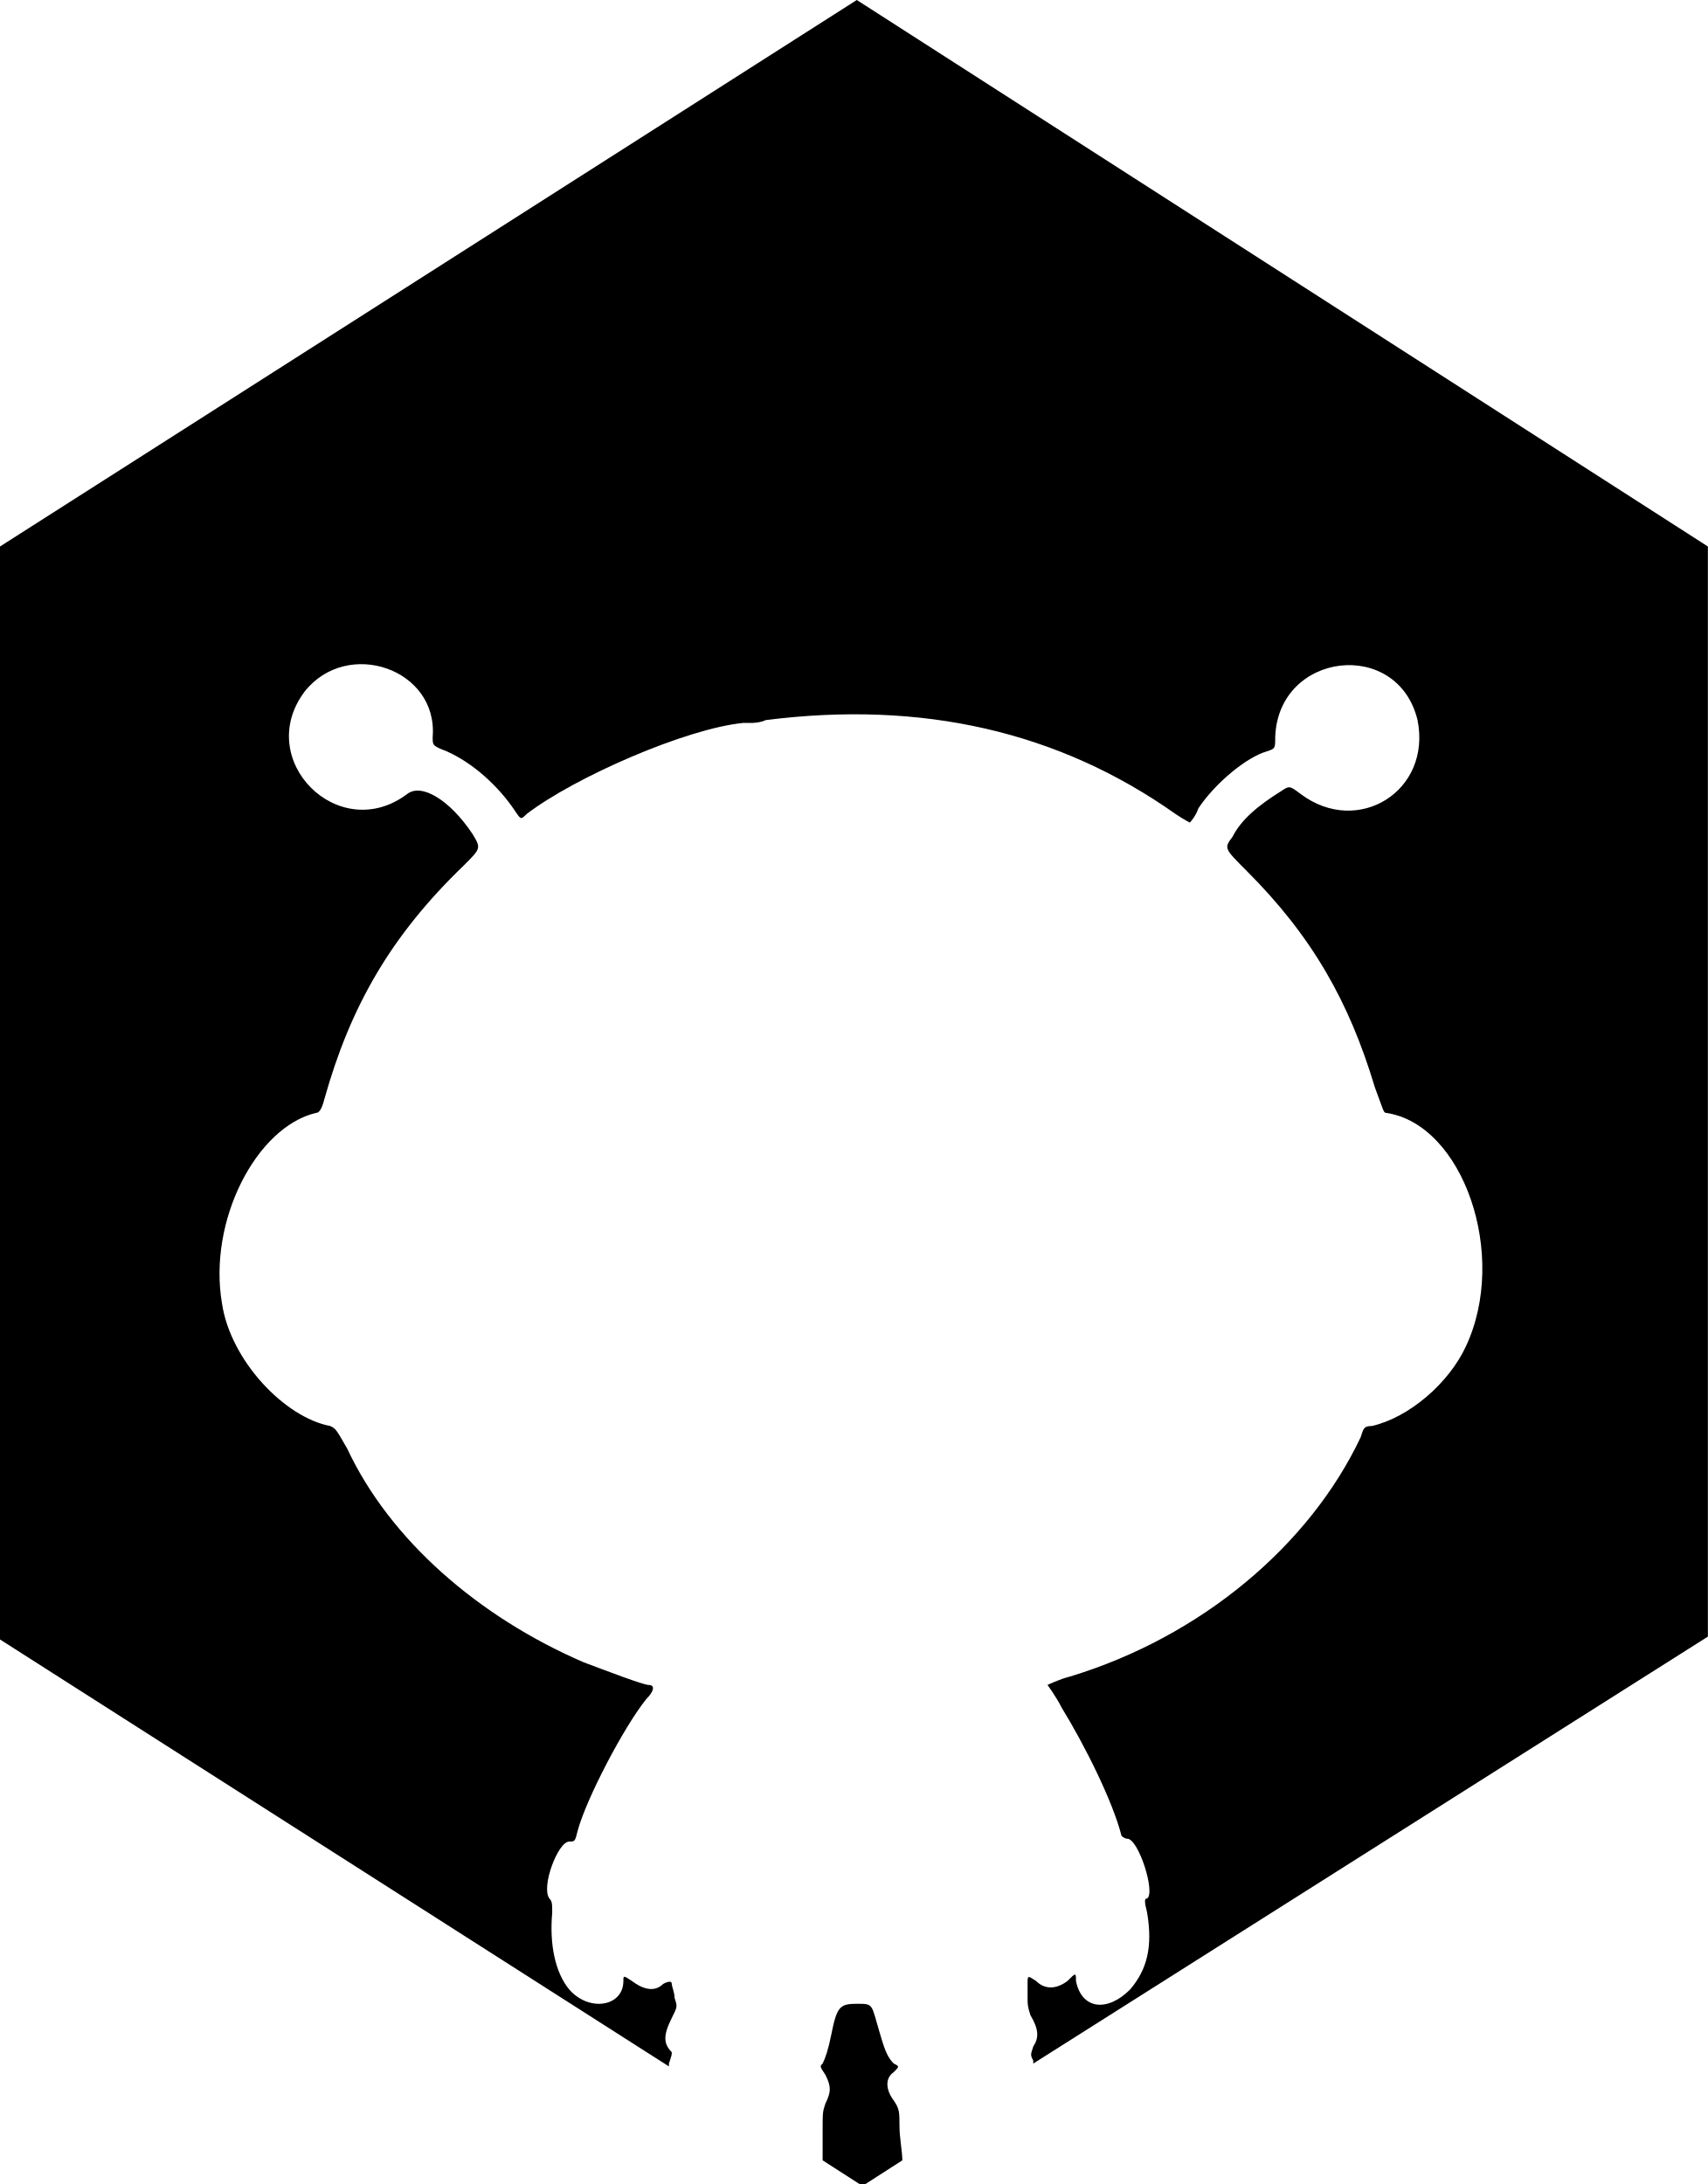
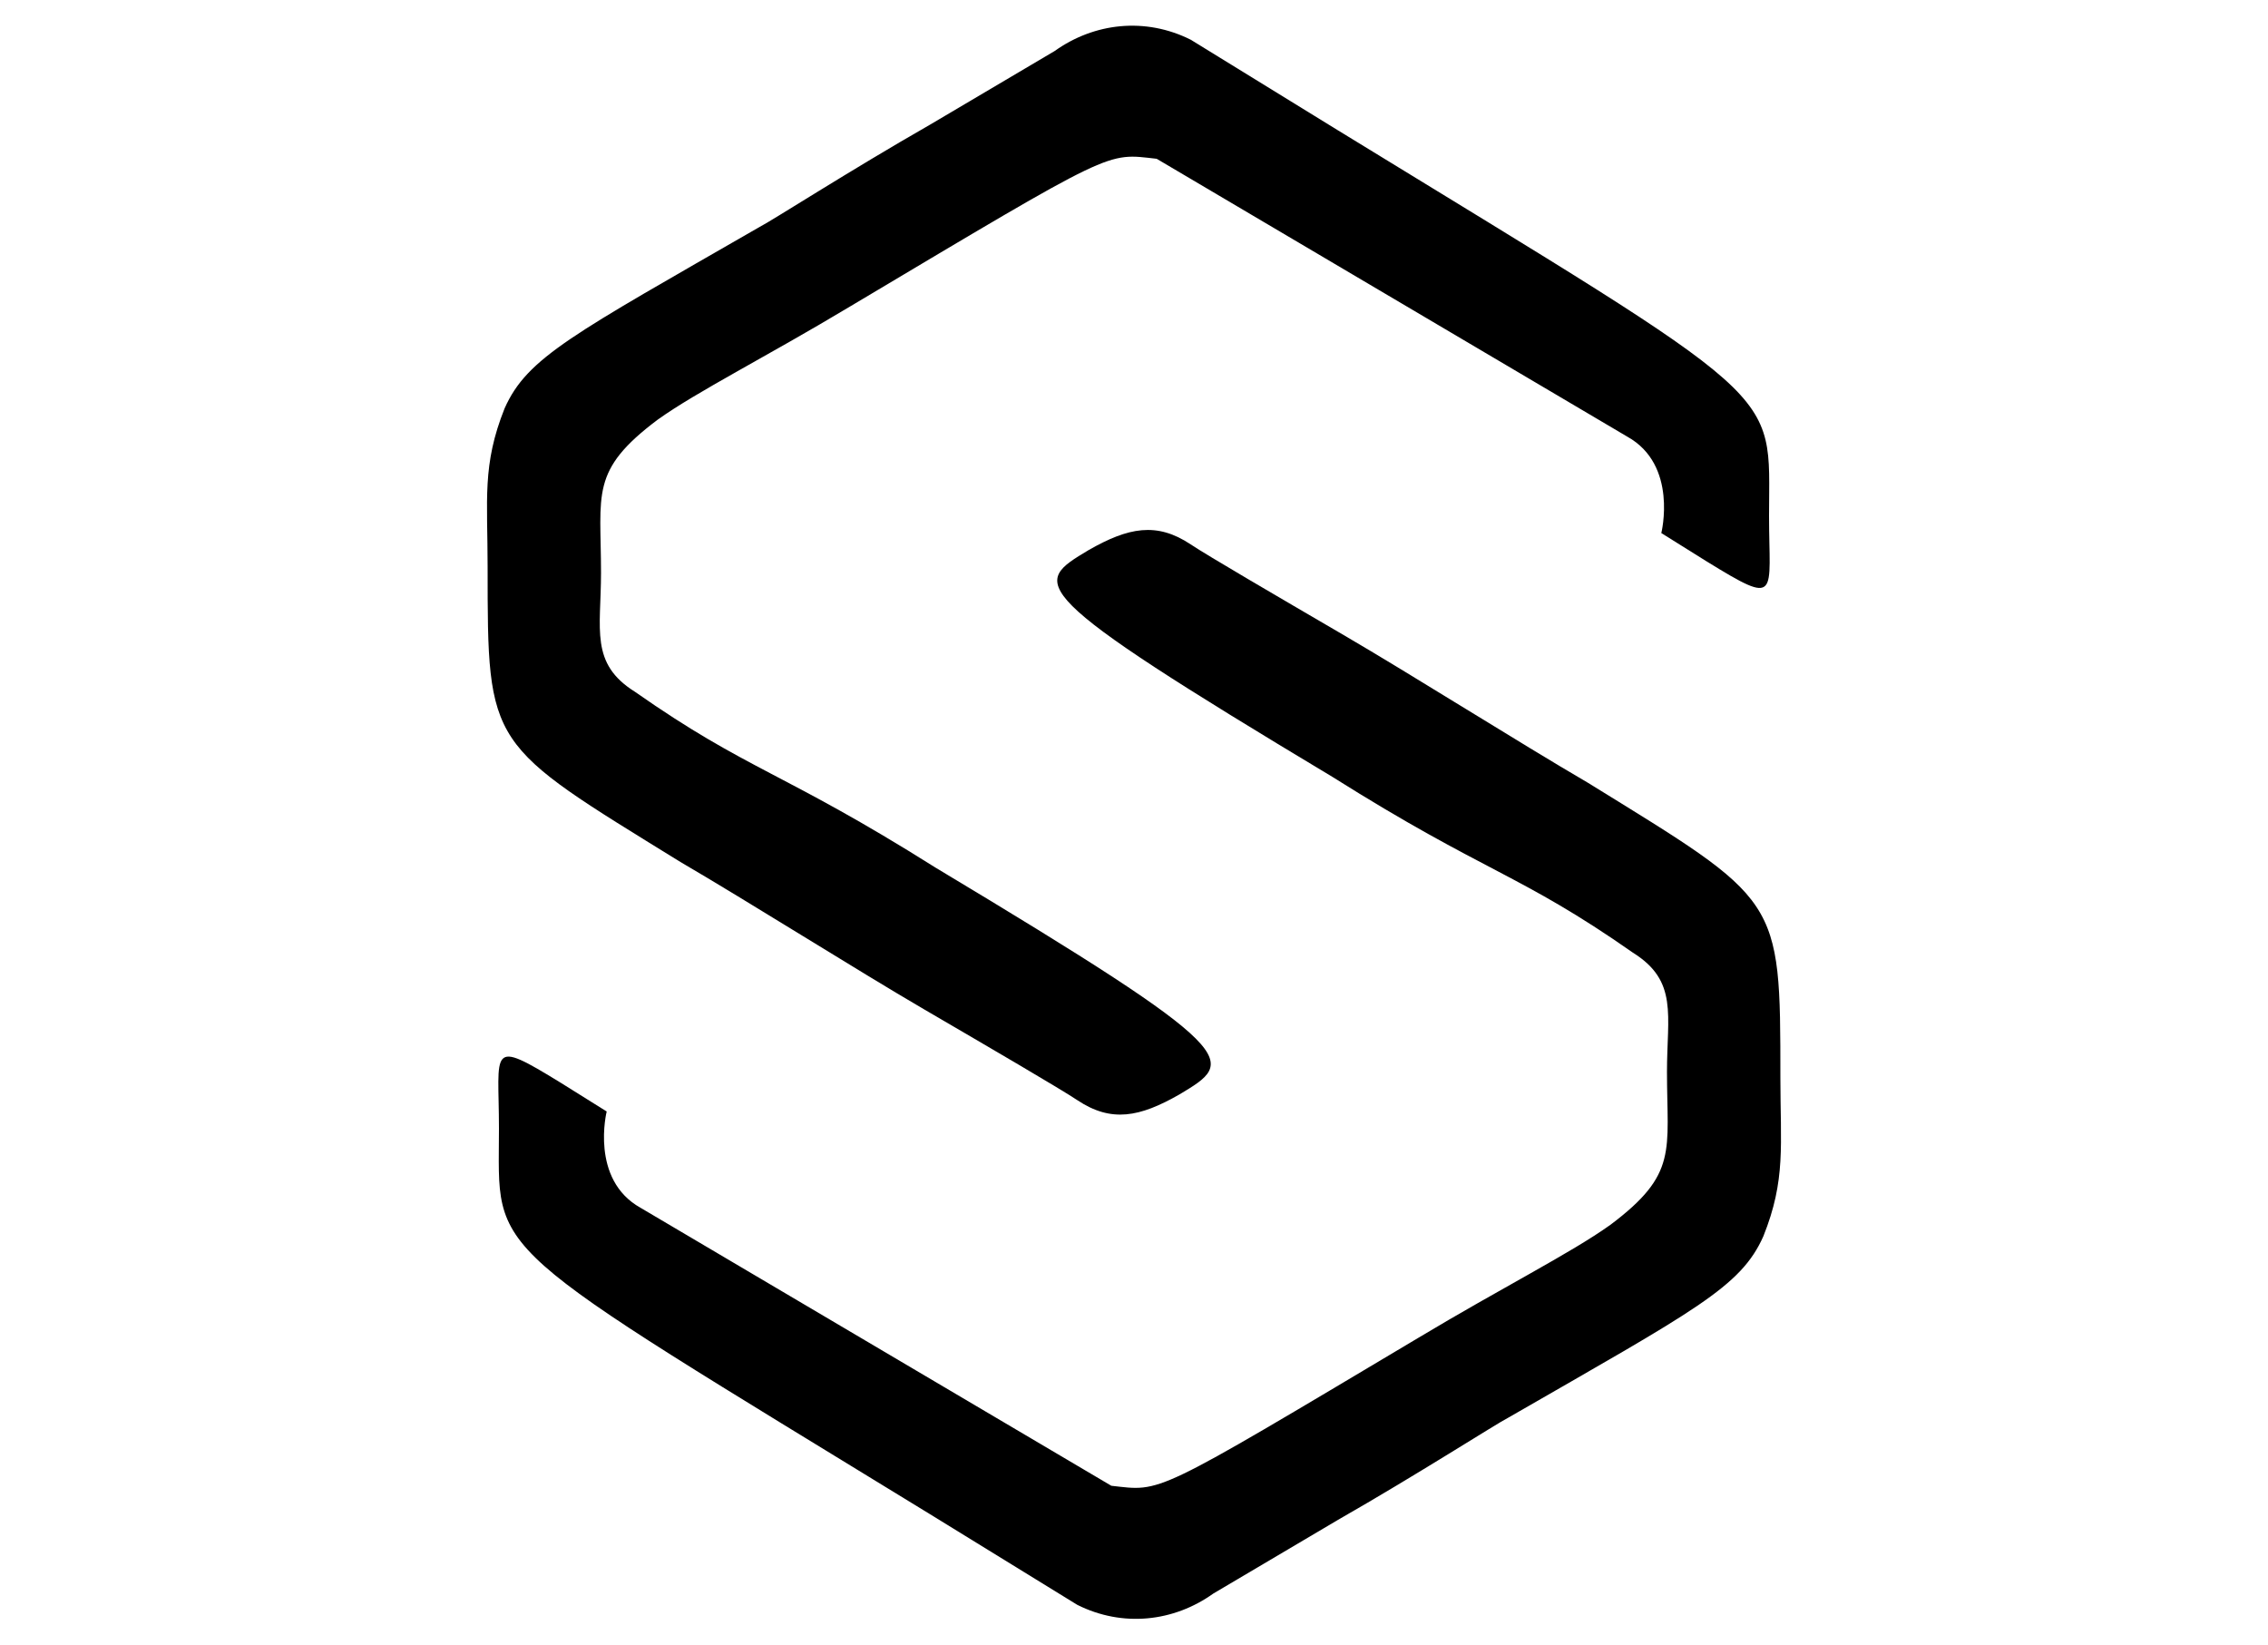
- <svg xmlns="http://www.w3.org/2000/svg" version="1.1" id="svg1" width="120" height="153.463" viewBox="0 0 600 767.316">
-   <defs id="defs1" />
-   <path id="path3" style="fill:#000000;stroke-width:0.318" d="M 301,0 0,192 V 576 L 235,726 c 0,-0 0,-0 0,-1 1,-3 1,-3 1,-4 -3,-3 -3,-6 0,-12 2,-4 2,-4 1,-7 -0,-2 -1,-4 -1,-5 0,-1 -1,-1 -3,0 -3,3 -7,2 -11,-1 -3,-2 -3,-2 -3,0 -0,9 -12,11 -19,3 -5,-6 -7,-16 -6,-27 0,-3 0,-4 -1,-5 -3,-4 3,-20 7,-20 2,0 2,0 3,-4 3,-11 16,-36 24,-46 3,-3 3,-5 1,-5 -2,0 -15,-5 -23,-8 -37,-16 -68,-43 -83,-75 -4,-7 -4,-7 -6,-8 -16,-3 -35,-23 -38,-43 -5,-29 12,-62 33,-67 1,-0 2,-1 3,-5 9,-32 23,-57 49,-82 6,-6 6,-6 3,-11 -8,-12 -18,-18 -23,-14 -24,18 -54,-12 -36,-36 15,-19 47,-8 45,16 0,3 -0,3 5,5 9,4 18,12 24,21 2,3 2,3 4,1 17,-13 56,-30 76,-32 1,0 3,-0 3,-0 0,0 3,-0 5,-1 55,-7 103,4 144,33 3,2 5,3 5,3 0,0 2,-2 3,-5 6,-9 17,-18 24,-20 3,-1 3,-1 3,-5 1,-30 43,-35 50,-6 5,25 -21,41 -41,26 -4,-3 -4,-3 -7,-1 -8,5 -14,10 -17,16 -3,4 -3,4 5,12 23,23 36,46 45,76 3,8 3,9 4,9 27,4 43,50 28,82 -6,13 -20,25 -33,28 -3,0 -3,1 -4,4 -18,38 -56,70 -102,84 -4,1 -8,3 -8,3 0,0 3,4 5,8 8,13 18,33 21,45 0,0 1,1 2,1 4,0 10,19 7,21 -1,0 -1,1 -0,5 2,12 -0,20 -6,27 -8,8 -17,7 -19,-3 -0,-3 -0,-3 -3,-0 -4,3 -8,3 -11,0 -3,-2 -3,-2 -3,1 0,2 -0,4 -0,5 -0,2 -0,3 1,6 3,5 3,8 1,11 -1,3 -1,3 0,5 0,0 0,0 0,1 L 600,575 V 192 Z m 0,704 c -6,0 -7,1 -9,11 -1,5 -2,8 -3,10 -1,1 -1,1 1,4 2,4 2,6 -0,10 -1,3 -1,3 -1,10 0,5 0,8 -0,10 l 14,9 14,-9 c -0,-3 -1,-8 -1,-12 0,-5 0,-6 -2,-9 -3,-4 -3,-8 0,-10 2,-2 2,-2 0,-3 -2,-2 -3,-4 -5,-11 -3,-10 -2,-10 -8,-10 z" />
+ <svg xmlns="http://www.w3.org/2000/svg" viewBox="120 110 400 290" fill="currentColor">
+   <path id="c" d="m 324 138 c -9 -1 -7 -2 -54 26   -15 9 -27 15 -34 20   -12 9 -10 13 -10 27   -0 10 -2 16 6 21   20 14 26 14 53 31   55 33 53 34 43 40   -7 4 -12 5 -18 1   -3 -2 -15 -9 -27 -16   -12 -7 -31 -19 -43 -26   -34 -21 -34 -20 -34 -52   -0 -12 -1 -18 3 -28   4 -9 12 -13 45 -32   2 -1 16 -10 30 -18 l 22 -13 c 7 -5 16 -6 24 -2 l 26 16 c 80 49 76 45 76 68   -0 14 2 16 -11 8 l -8 -5 c 0 0 3 -12 -6 -17" />
+   <use href="#c" transform="translate(640 510) scale(-1 -1)" />
</svg>
